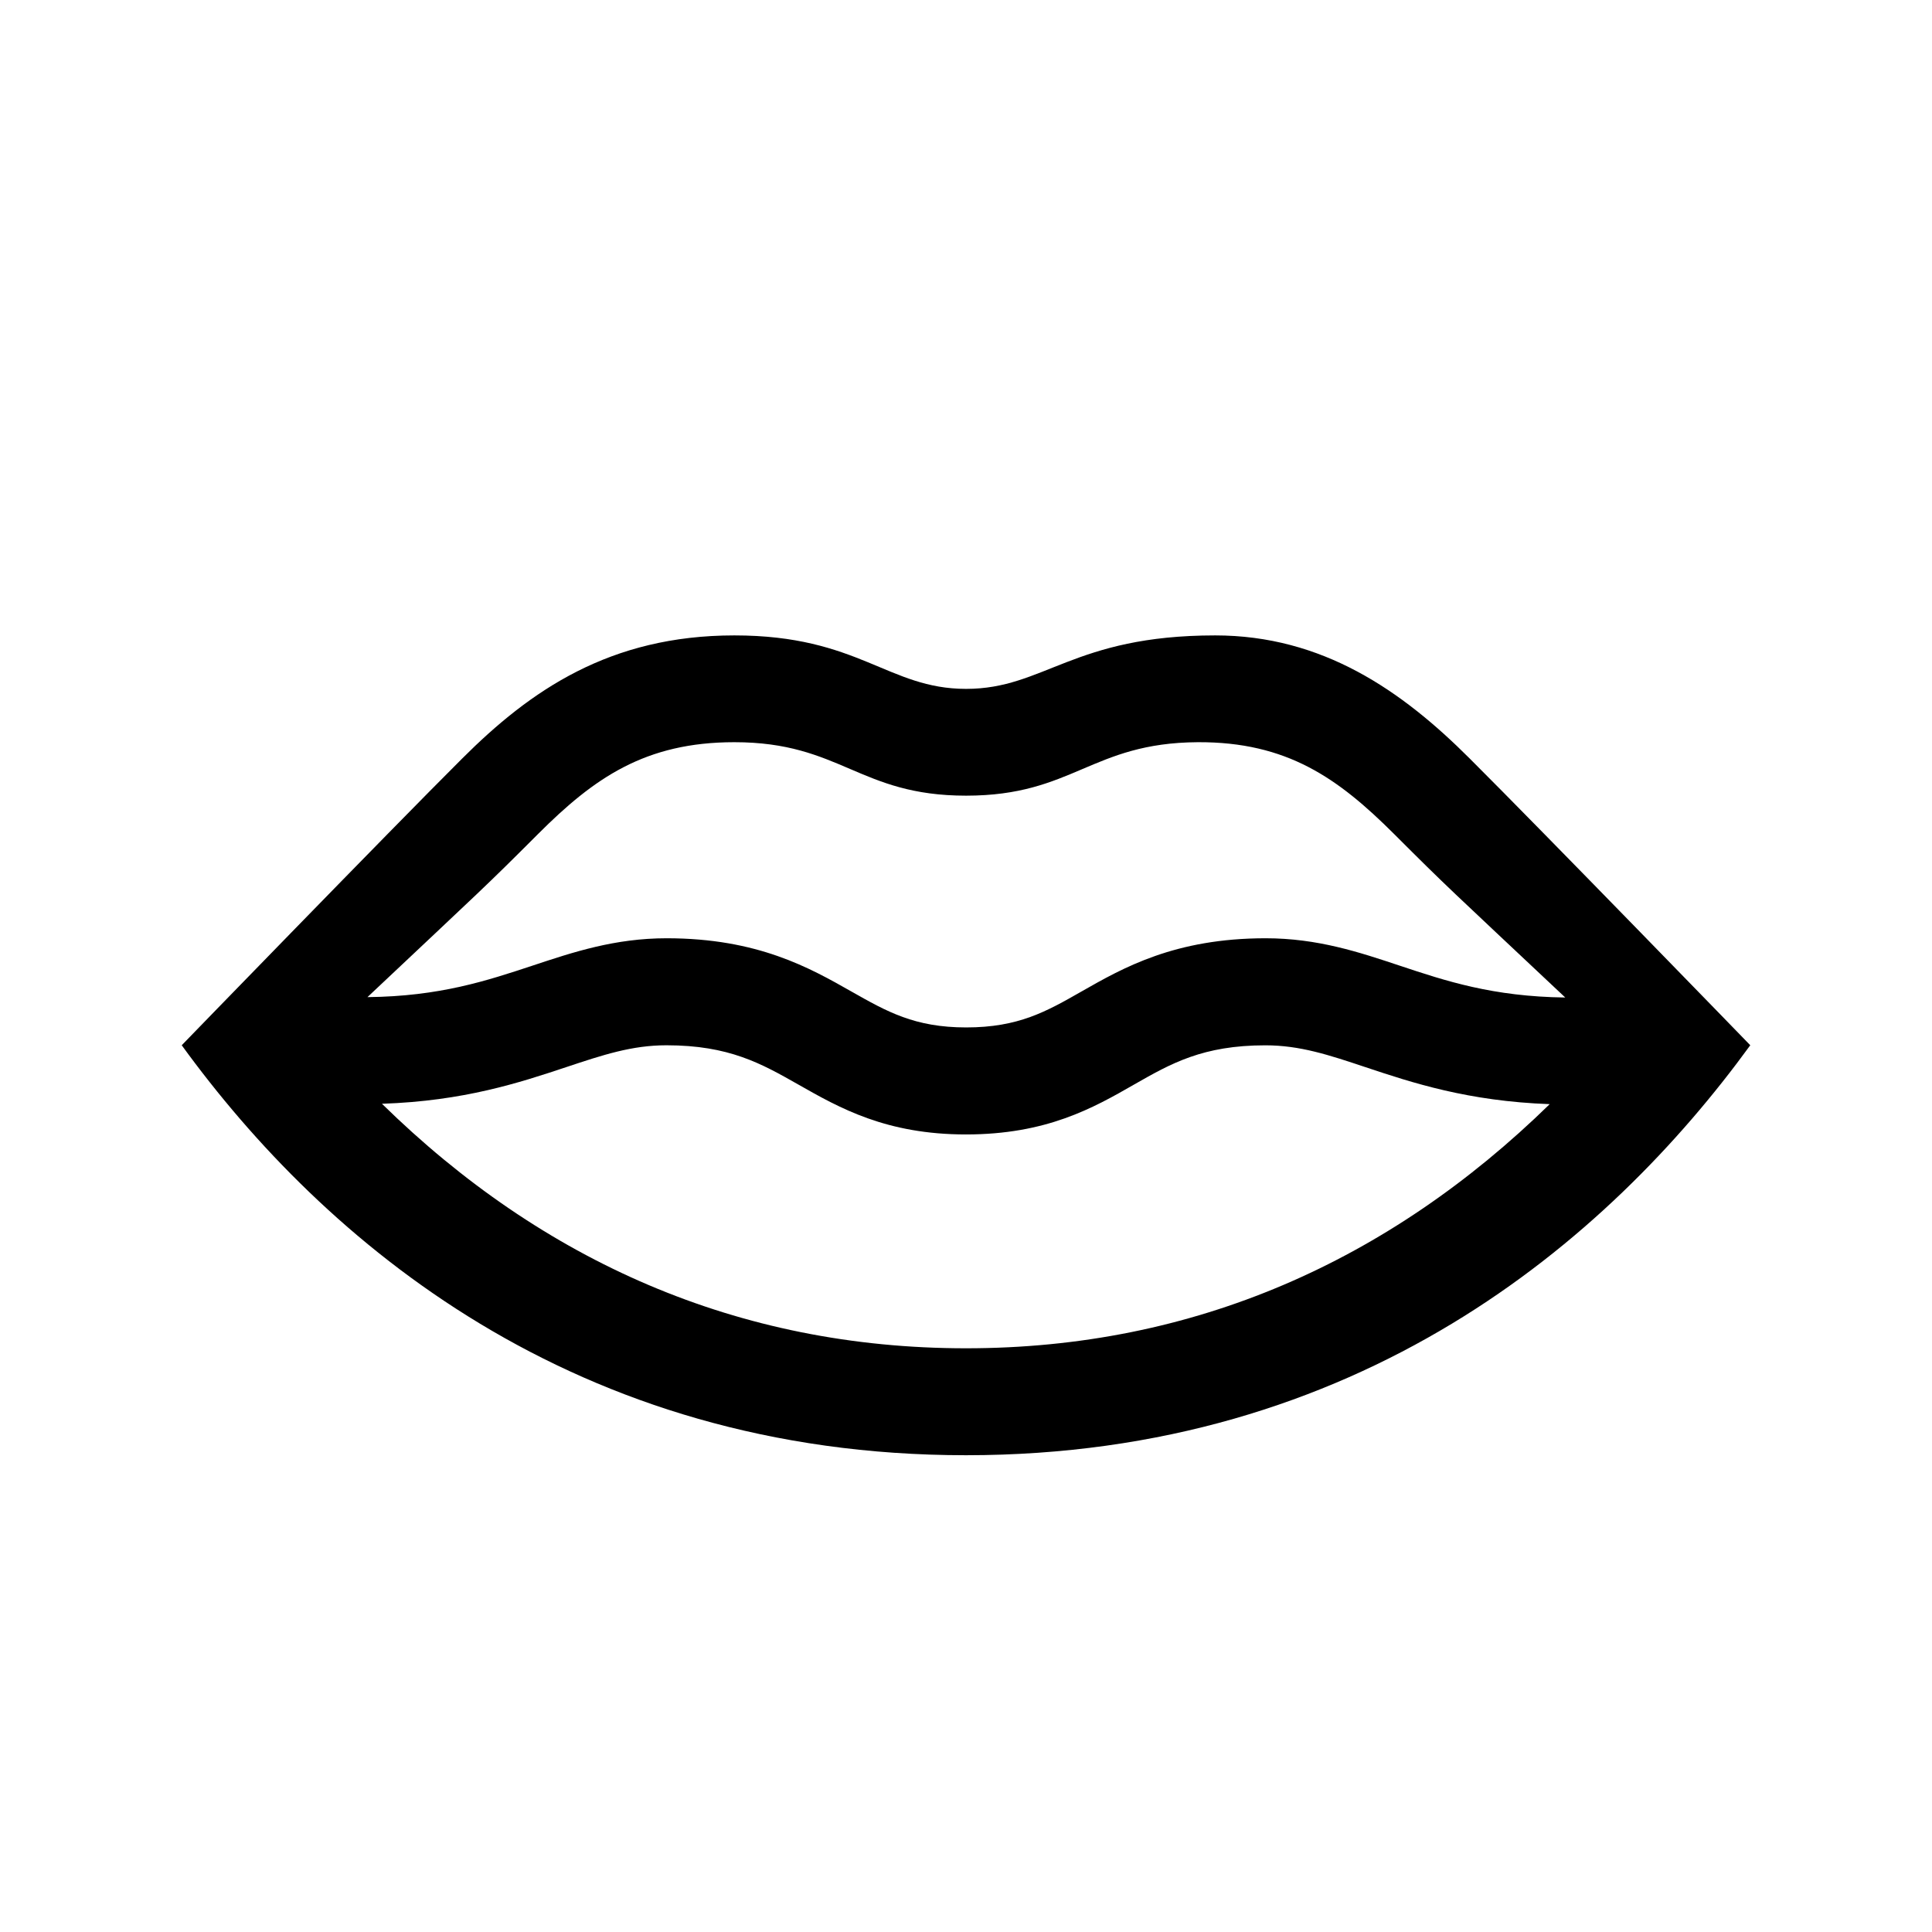
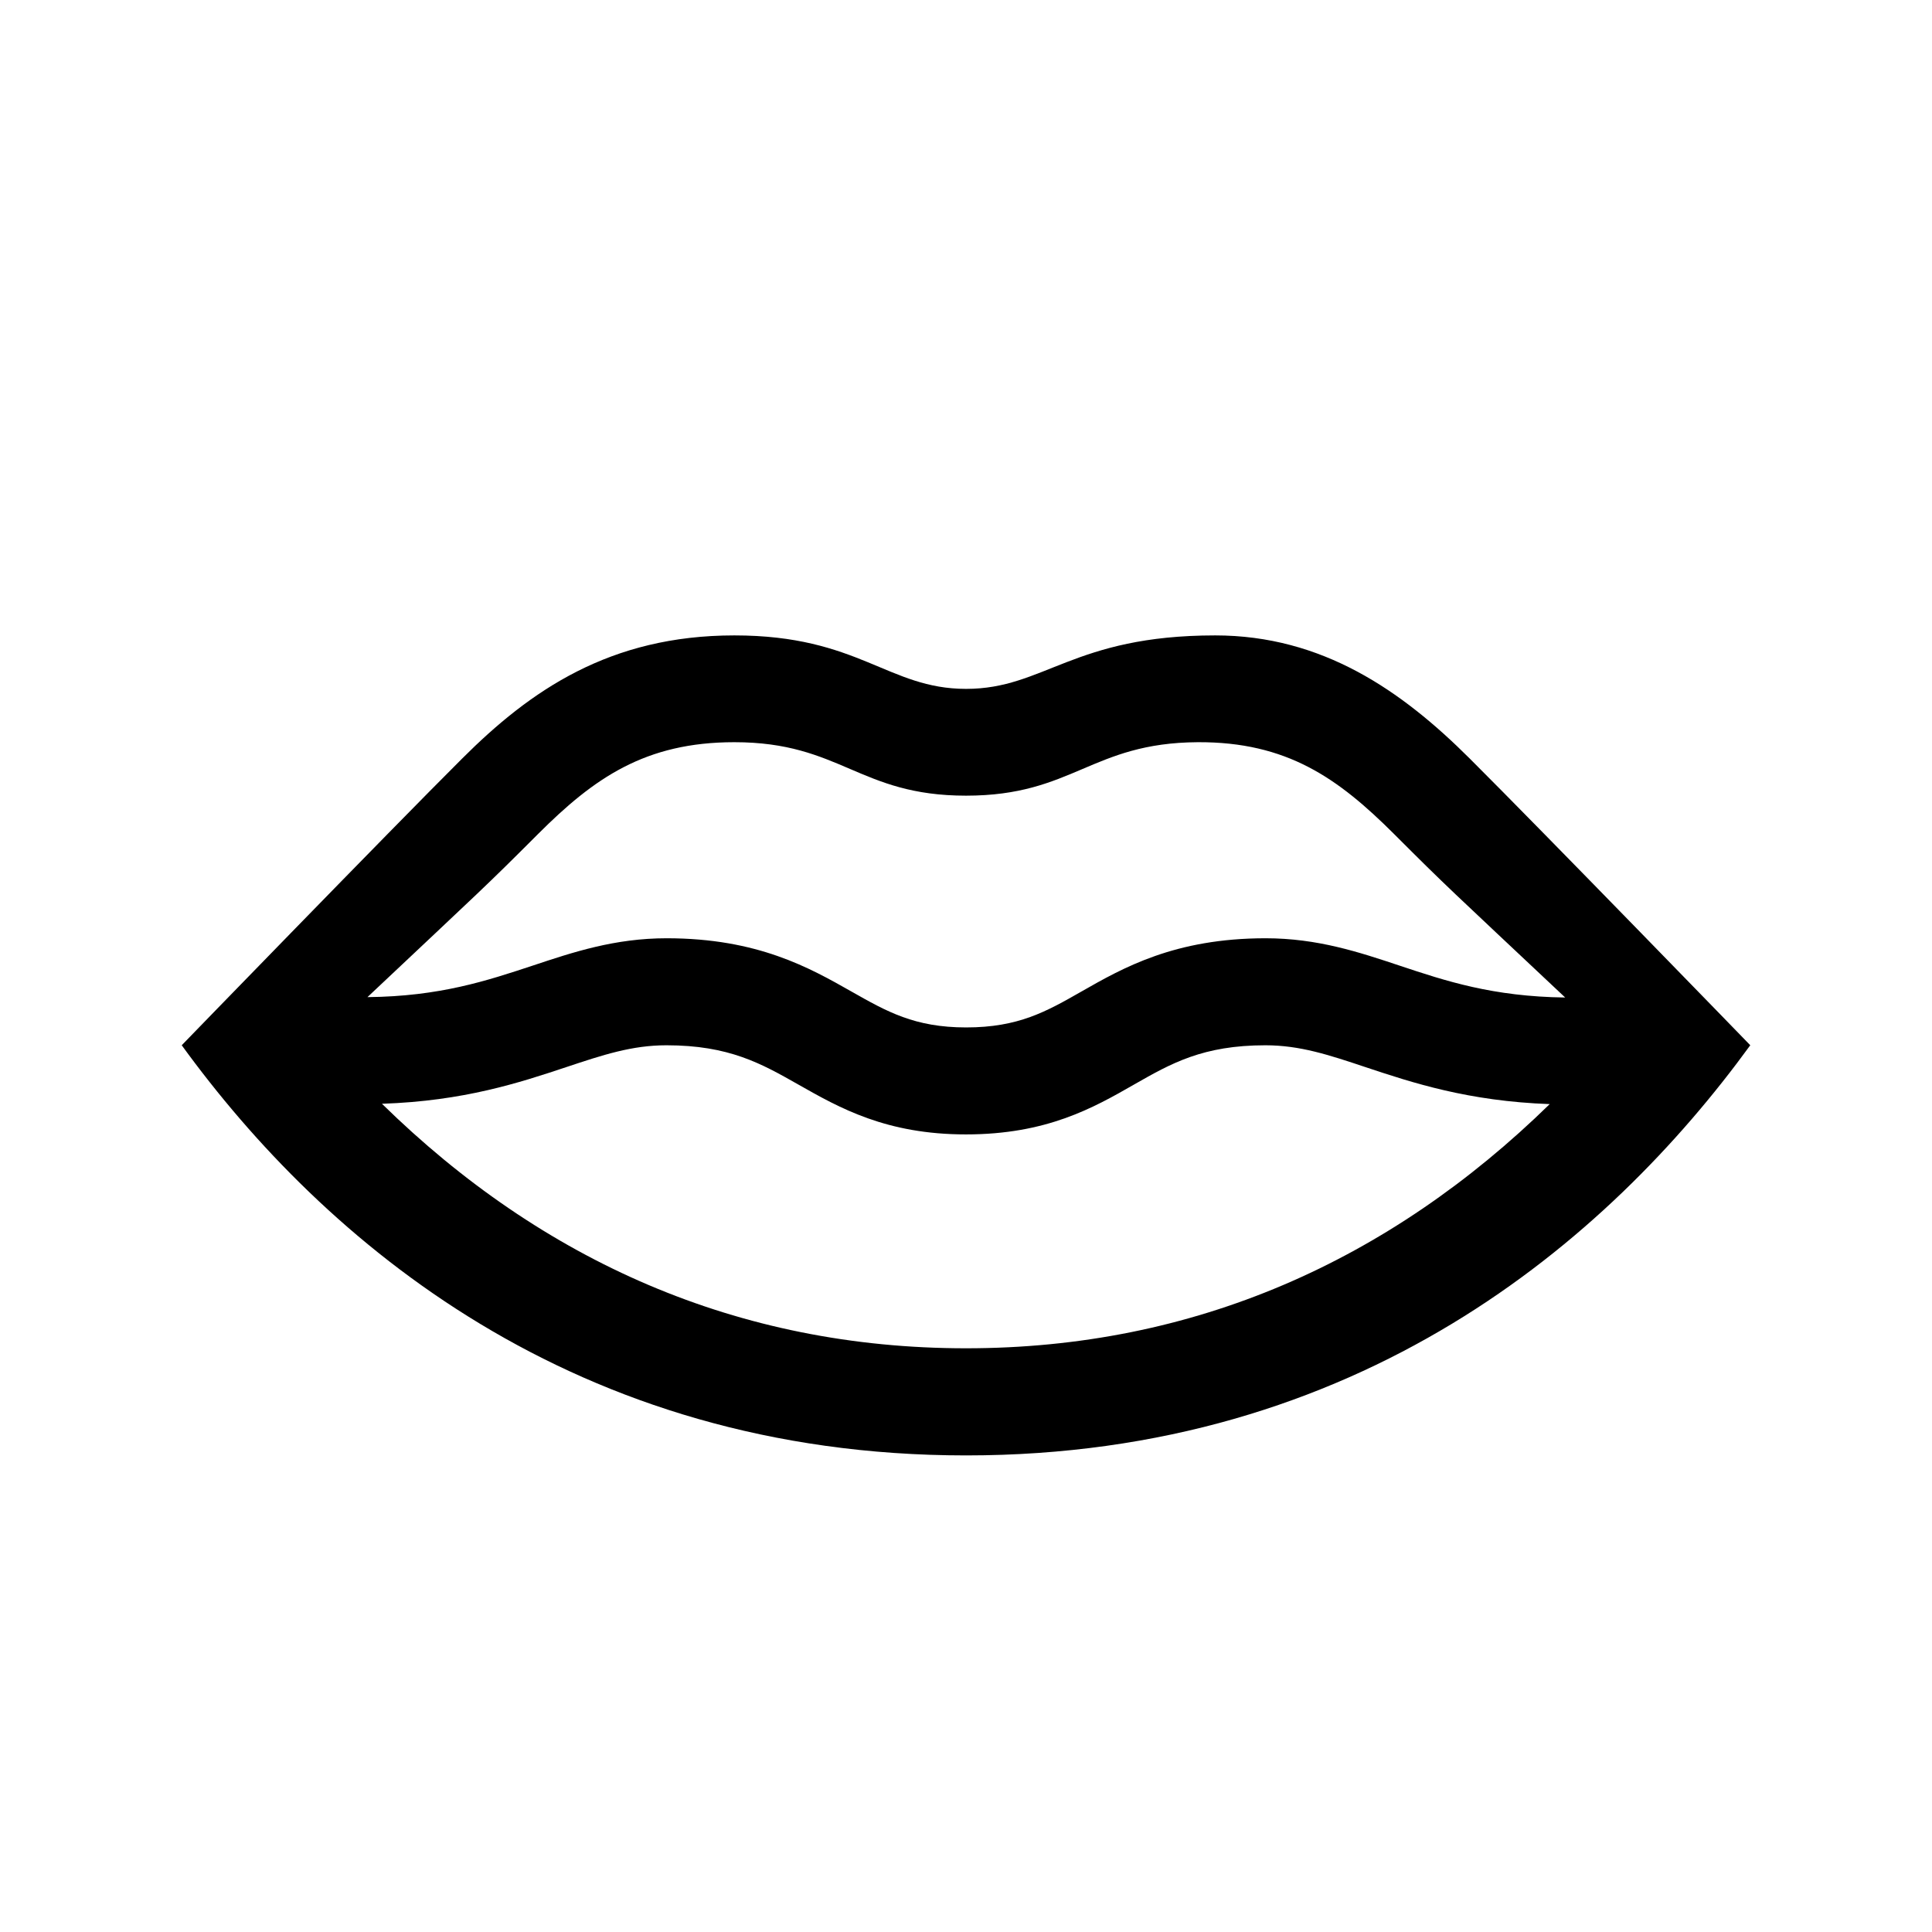
- <svg xmlns="http://www.w3.org/2000/svg" id="221285d0-841a-4d87-9c47-943132779c79" data-name="Layer 1" viewBox="0 0 512 512">
-   <path d="M389.47,201c-18-18-39-32.61-67.44-32.61-37.7,0-45.26,14.17-66,14.17s-28.36-14.17-61.42-14.17S140.52,183,122.5,201c-19.06,19-74.34,76-74.34,76C85.93,329,152.06,385.65,256,385.65S426,329,463.84,277C463.84,277,408.54,220,389.47,201ZM142.61,221c14.8-14.8,28.34-24.31,52-24.31,28.25,0,33,14.17,61.41,14.17s33.16-14,61.41-14.17c23.62-.11,37.16,9.51,52,24.31,14.33,14.33,14.18,14,45.38,43.35-19.22-.24-31.7-4.39-43.84-8.43-10.71-3.57-21.79-7.27-35.56-7.27-24.07,0-37.77,7.82-48.79,14.1-9.34,5.33-16.72,9.53-30.57,9.53-13.65,0-21-4.19-30.38-9.5-11.08-6.29-24.88-14.13-49-14.13-13.74,0-24.79,3.68-35.48,7.23-12.12,4-24.6,8.17-43.81,8.37C128.43,235,128.3,235.32,142.61,221ZM256,357.31c-60.45,0-112.24-23.1-154.78-64.8,21.7-.72,36.49-5.6,48.86-9.72,9.71-3.23,17.38-5.78,26.53-5.78,16.62,0,25.13,4.83,35,10.43,10.89,6.19,23.24,13.2,44.37,13.2,21.37,0,33.72-7,44.61-13.25,9.76-5.57,18.19-10.37,34.75-10.37,9.17,0,16.86,2.56,26.59,5.81,12.36,4.12,27.12,9,48.76,9.78C368.1,334.22,316.39,357.31,256,357.31Z" />
+ <svg xmlns="http://www.w3.org/2000/svg" id="bc53caa5-eea0-4825-8164-09e6ab282e8b" data-name="Layer 1" viewBox="0 0 512 512">
+   <path d="M389.47,201c-18-17.95-39-32.61-67.44-32.61-37.7,0-45.26,14.17-66,14.17s-28.36-14.17-61.42-14.17S140.52,183,122.5,201c-19.06,19-74.34,76-74.34,76,37.77,52,103.9,108.7,207.86,108.7S426,329,463.84,277C463.84,277,408.54,220,389.47,201ZM142.61,221c14.8-14.79,28.35-24.31,52-24.31,28.25,0,33,14.17,61.4,14.17s33.16-14,61.41-14.17c23.62-.11,37.16,9.51,52,24.31,14.32,14.33,14.18,14,45.37,43.35-19.21-.24-31.7-4.39-43.83-8.43-10.71-3.57-21.79-7.27-35.56-7.27-24.06,0-37.77,7.82-48.78,14.1-9.34,5.33-16.72,9.53-30.58,9.53-13.64,0-21-4.19-30.37-9.5-11.09-6.29-24.88-14.13-49-14.13-13.75,0-24.79,3.68-35.48,7.24-12.12,4-24.6,8.17-43.81,8.36C128.43,235,128.3,235.32,142.61,221ZM256,357.31c-60.45,0-112.24-23.11-154.78-64.8,21.7-.72,36.49-5.6,48.86-9.72,9.71-3.23,17.38-5.78,26.53-5.78,16.61,0,25.13,4.83,35,10.43,10.9,6.18,23.24,13.19,44.37,13.19,21.37,0,33.72-7,44.62-13.25,9.76-5.57,18.19-10.37,34.74-10.37,9.17,0,16.86,2.56,26.59,5.81,12.36,4.11,27.12,9,48.76,9.78C368.1,334.22,316.39,357.31,256,357.31Z" />
</svg>
